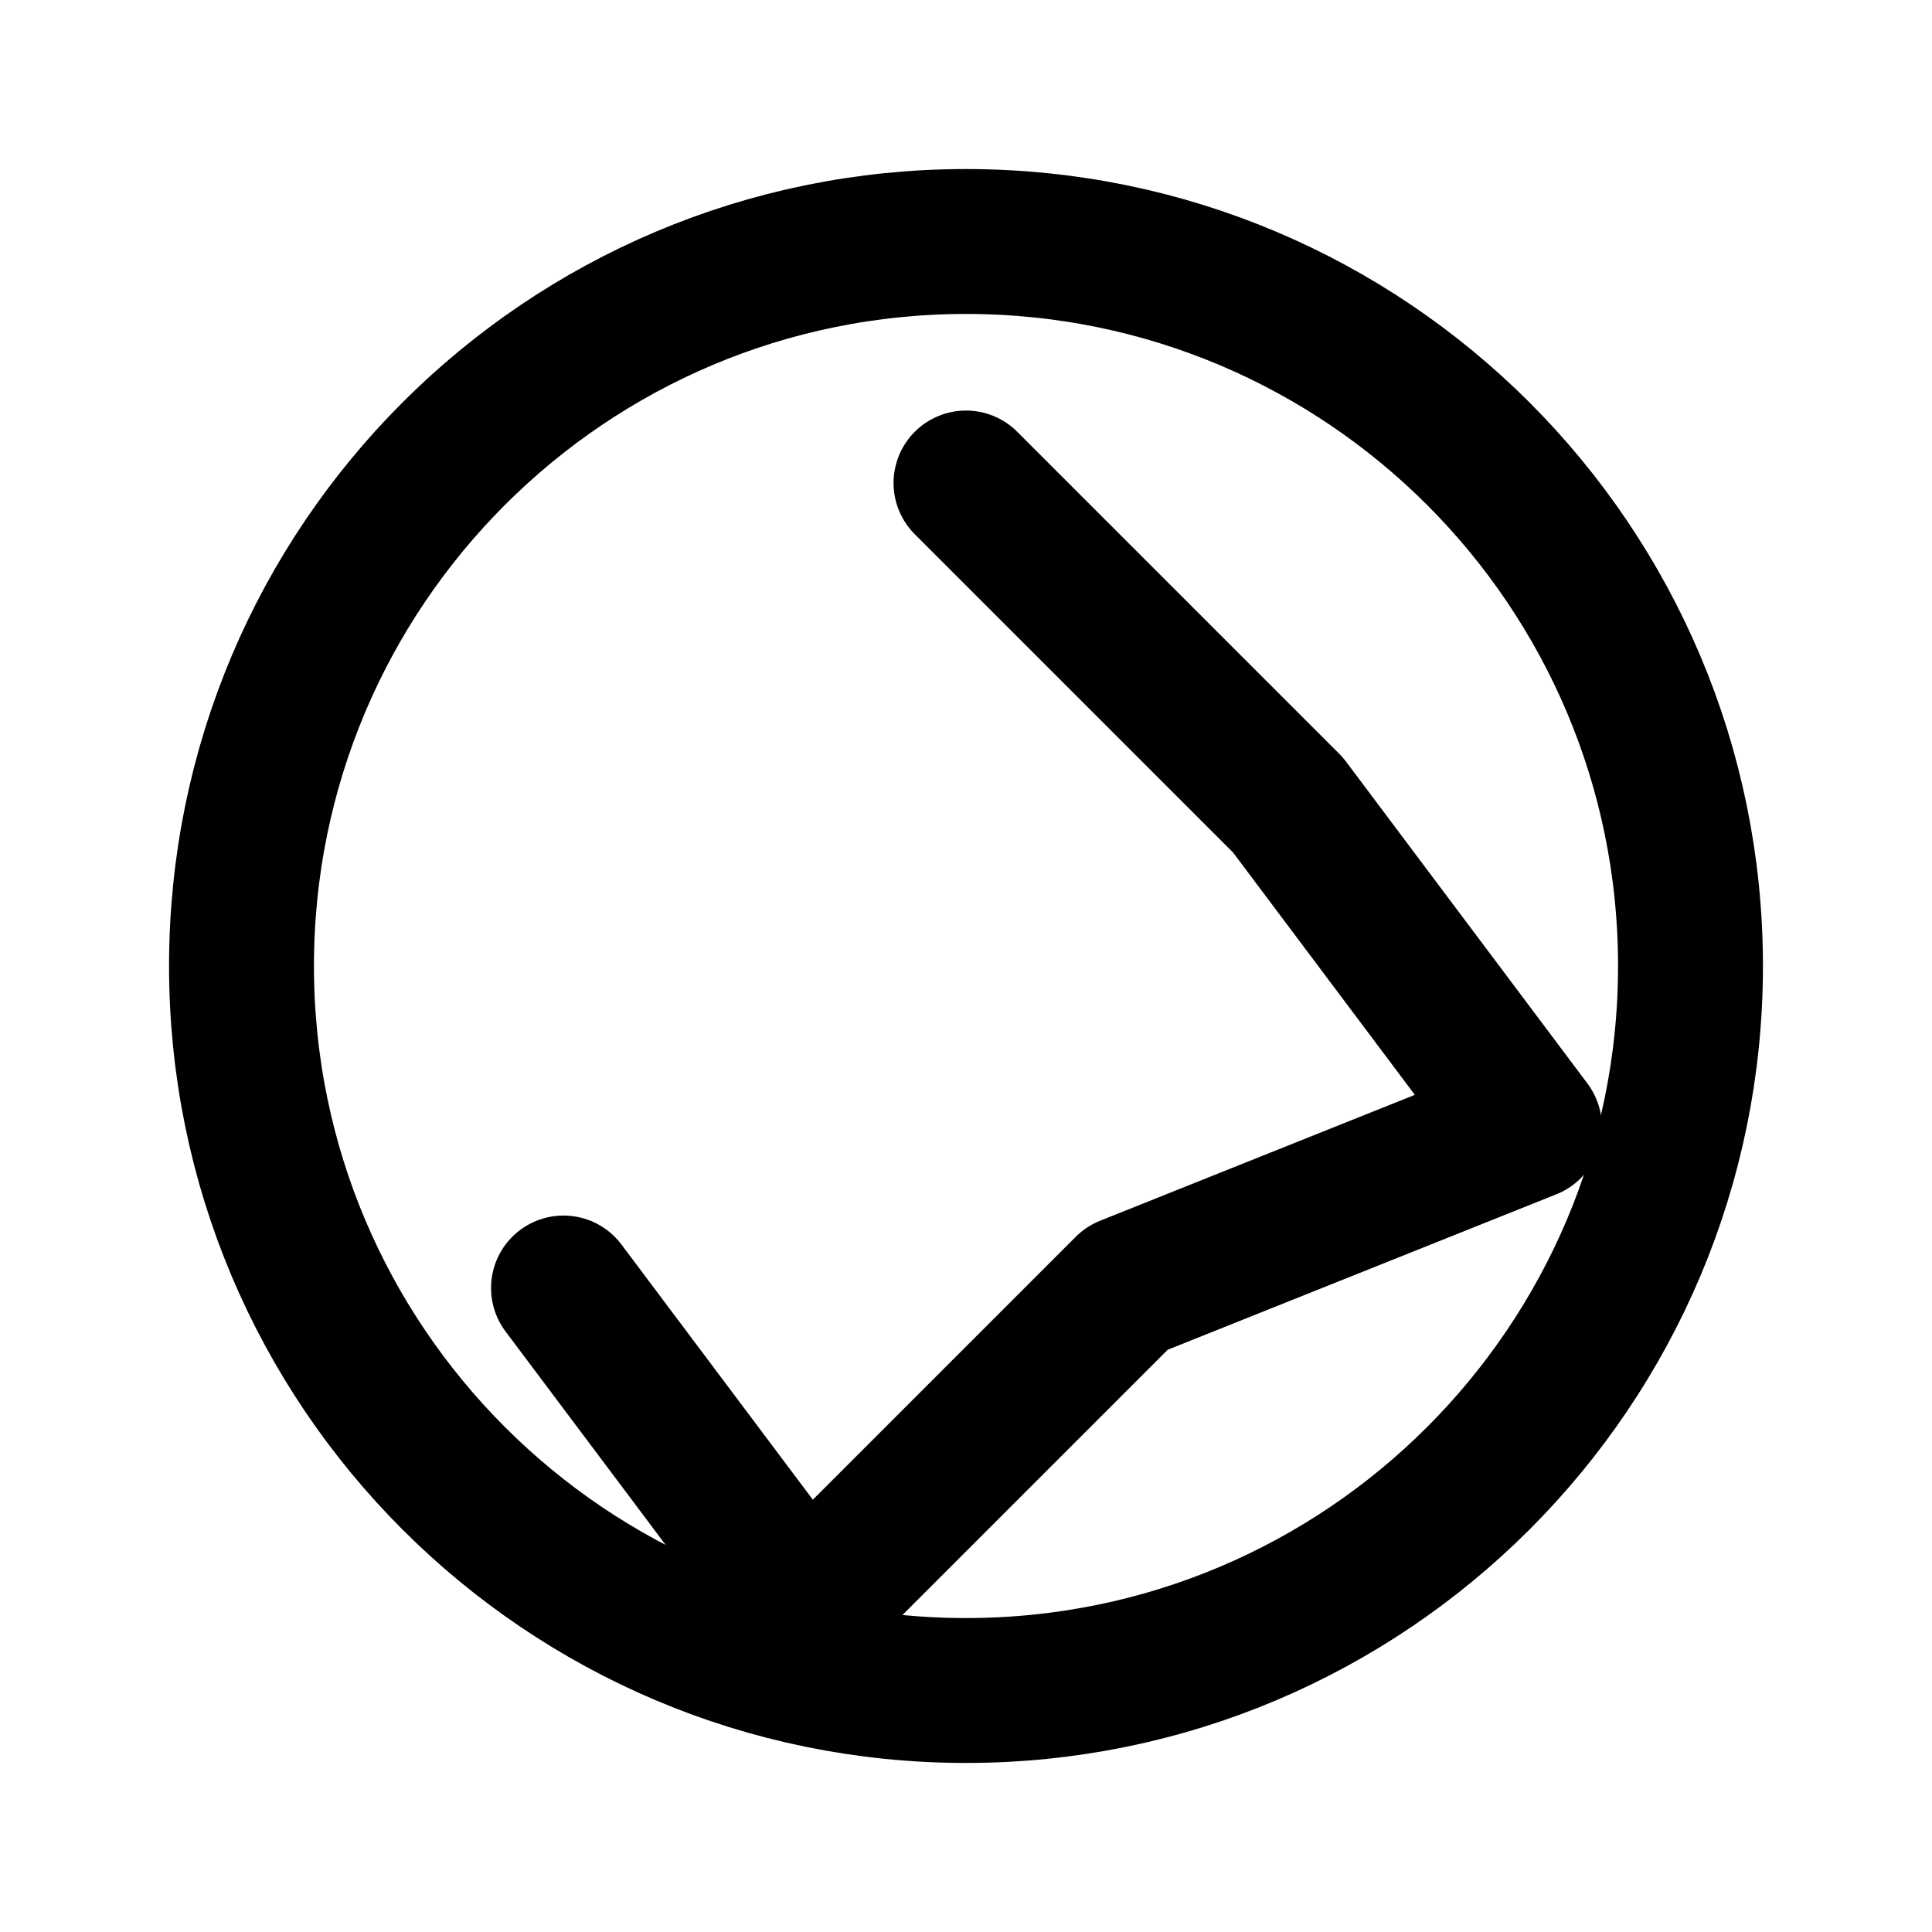
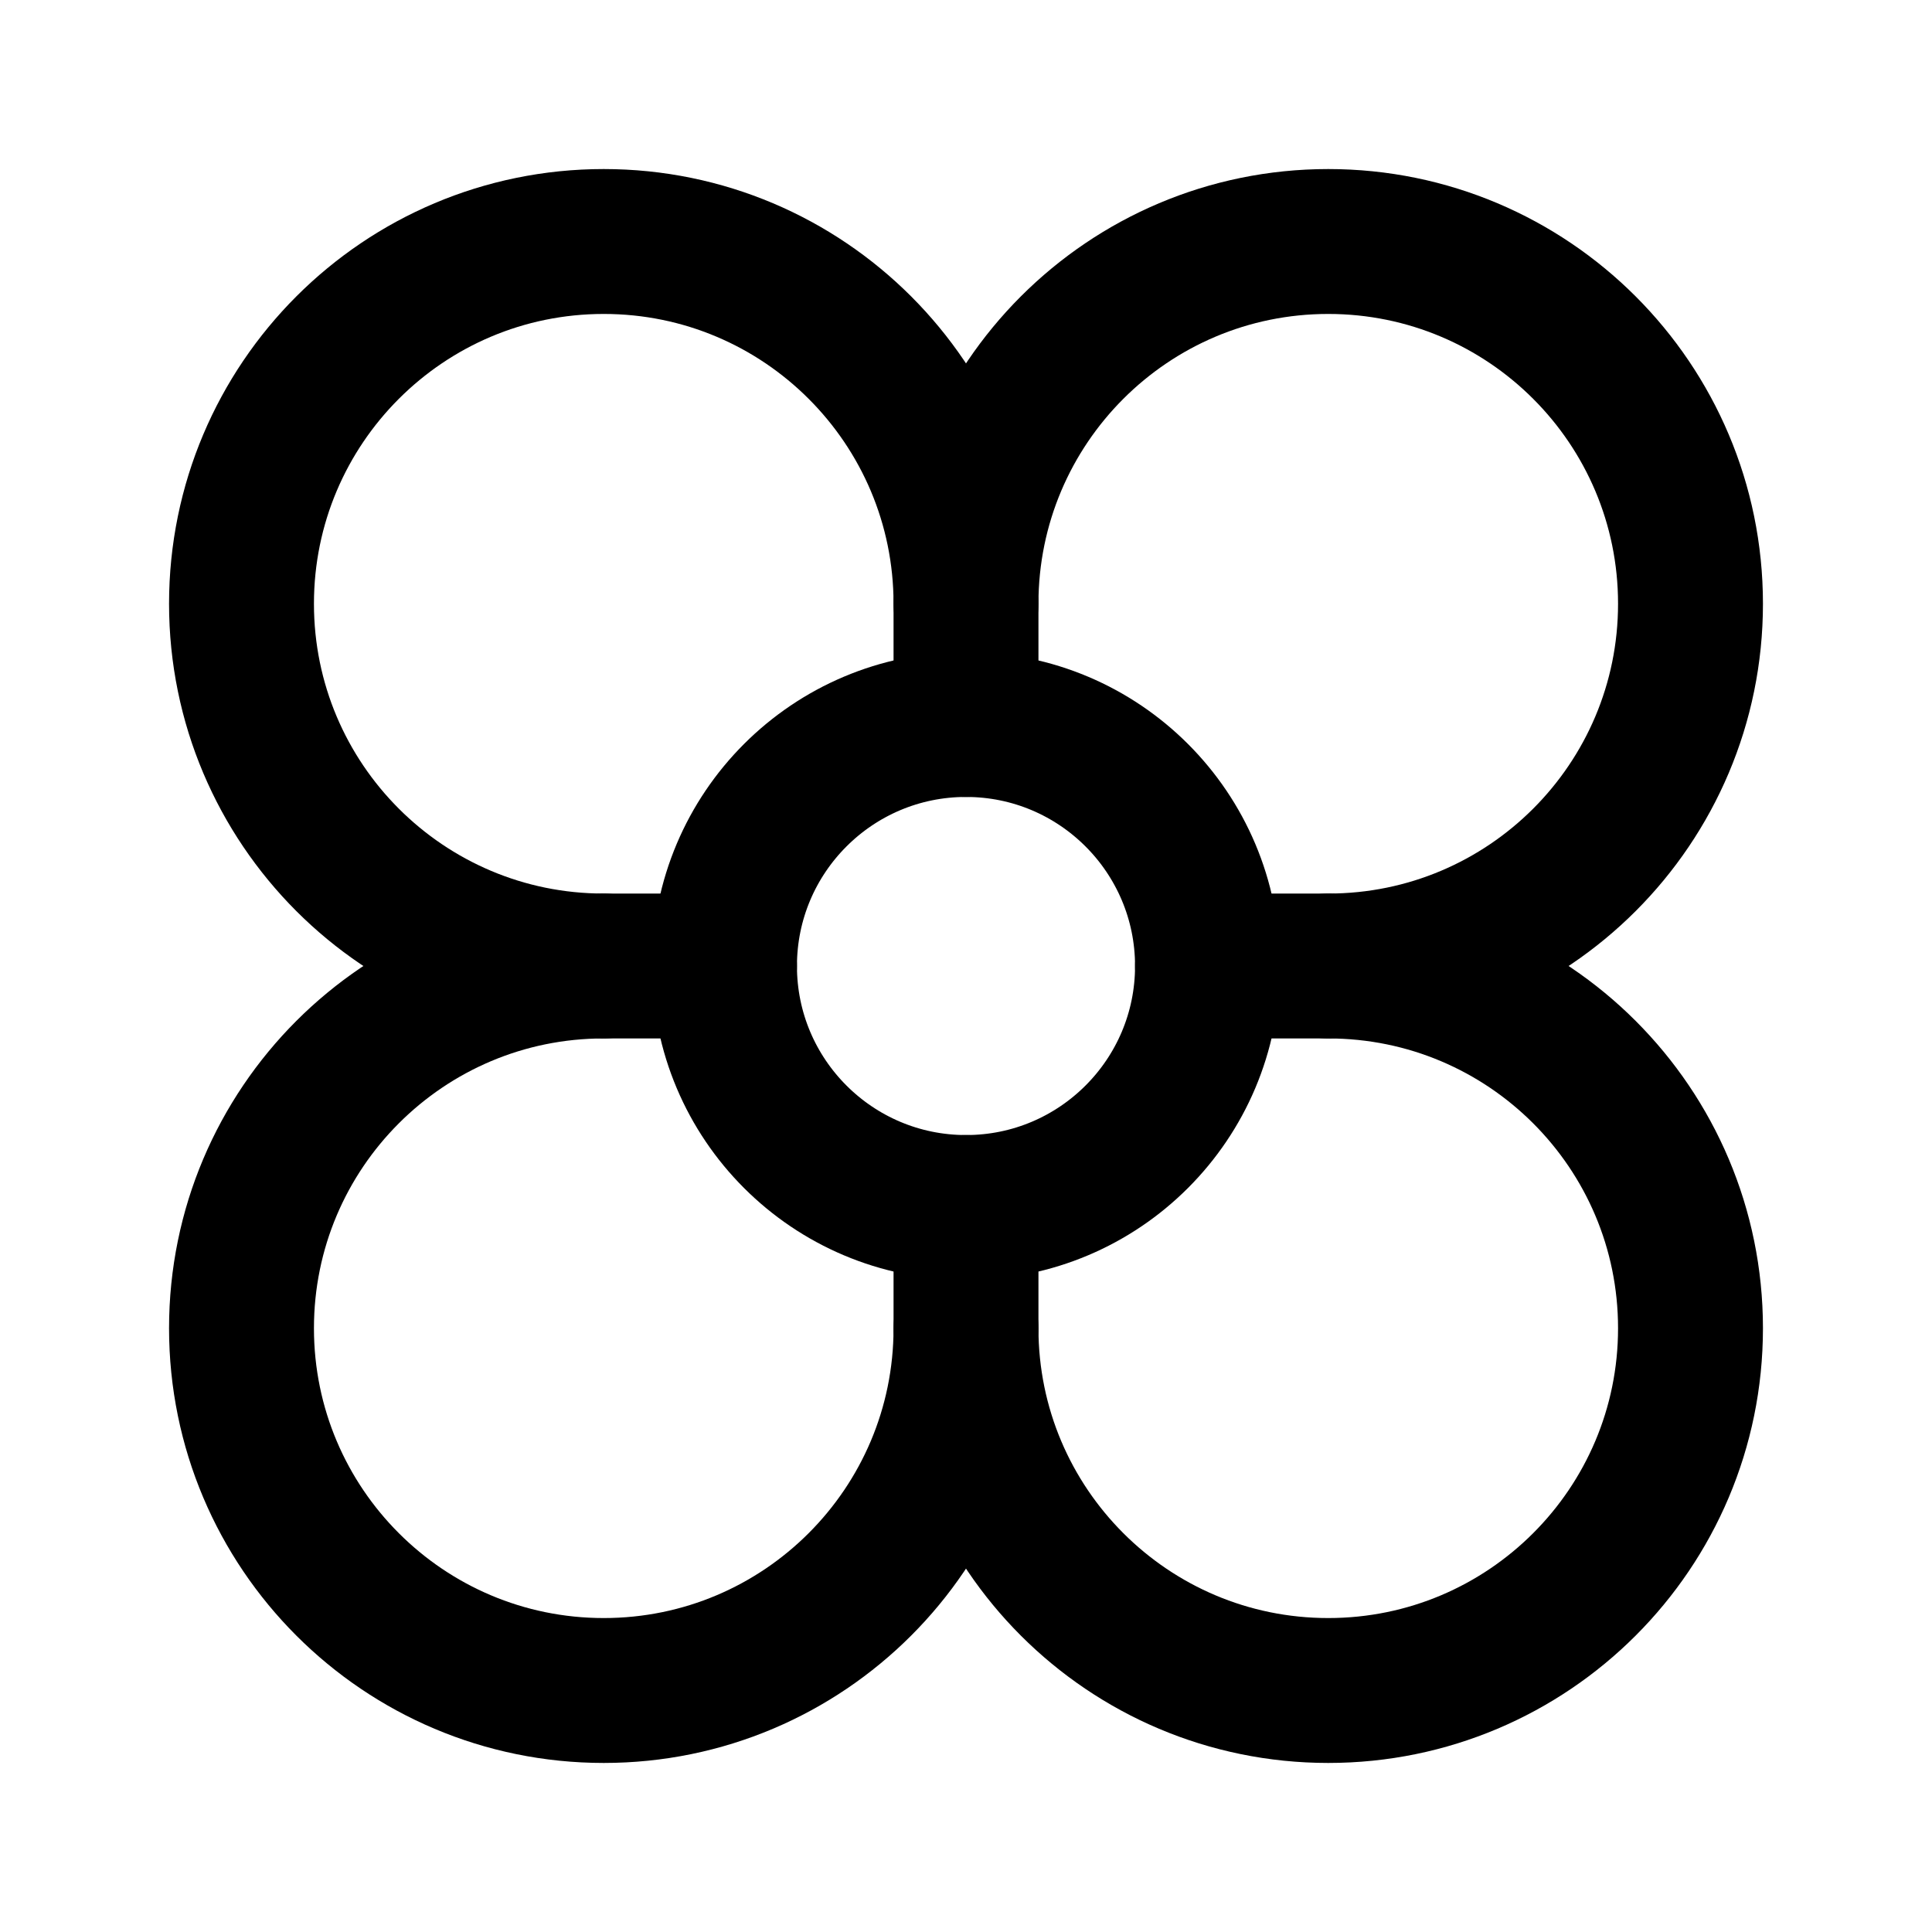
<svg xmlns="http://www.w3.org/2000/svg" viewBox="0 0 24 24" fill="none" stroke="currentColor" stroke-width="1.8" stroke-linecap="round" stroke-linejoin="round">
-   <circle cx="12" cy="12" r="9" />
-   <path d="M12 6l4 4 3 4 -5 2 -4 4 -3 -4 5z" />
+   <circle cx="12" cy="12" r="3" />
+   <path d="M12 16.5A4.5 4.5 0 1 1 7.5 12 4.5 4.5 0 1 1 12 7.5a4.5 4.5 0 1 1 4.5 4.5 4.5 4.5 0 1 1-4.5 4.5" />
+   <path d="M12 7.5V9" />
+   <path d="M7.5 12H9" />
+   <path d="M16.5 12H15" />
+   <path d="M12 16.5V15" />
</svg>
